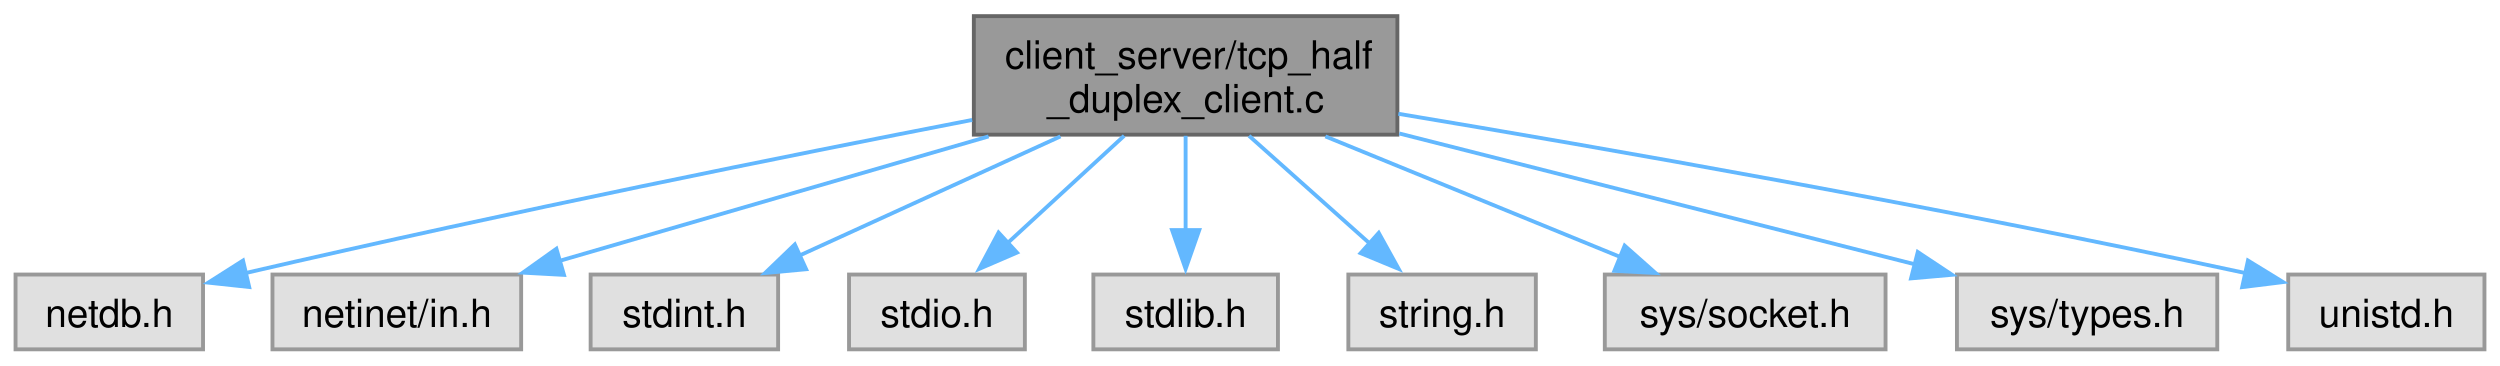
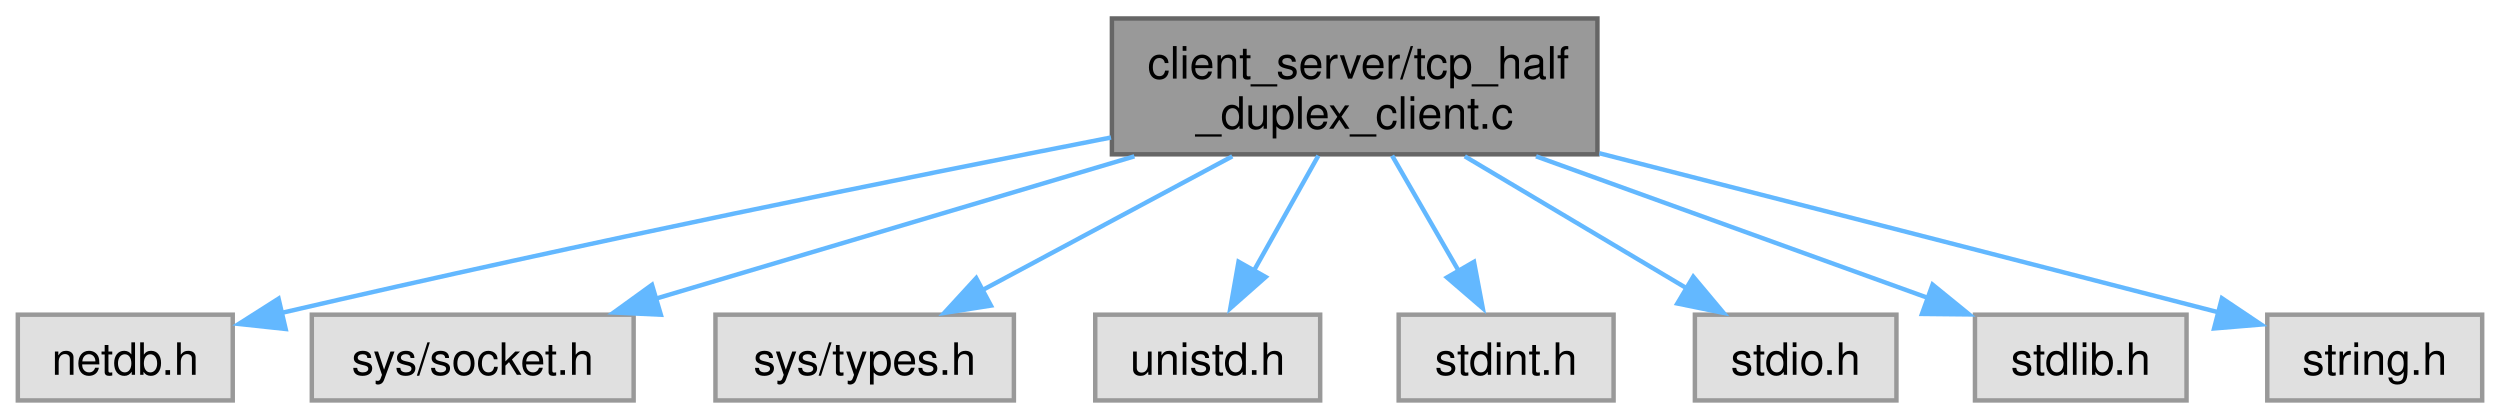
- <svg xmlns="http://www.w3.org/2000/svg" xmlns:xlink="http://www.w3.org/1999/xlink" width="643pt" height="94pt" viewBox="0.00 0.00 643.38 93.75">
+ <svg xmlns="http://www.w3.org/2000/svg" xmlns:xlink="http://www.w3.org/1999/xlink" width="561pt" height="94pt" viewBox="0.00 0.00 561.25 93.75">
  <g id="graph0" class="graph" transform="scale(1 1) rotate(0) translate(4 89.75)">
    <g id="Node000001" class="node">
      <g id="a_Node000001">
        <a xlink:title="Client-side implementation of TCP Half Duplex Communication">
-           <polygon fill="#999999" stroke="#666666" points="355.62,-85.75 246.62,-85.75 246.62,-55.25 355.62,-55.25 355.62,-85.75" />
-           <text text-anchor="start" x="254.62" y="-72.25" font-family="Helvetica,sans-Serif" font-size="10.00">client_server/tcp_half</text>
-           <text text-anchor="middle" x="301.12" y="-61" font-family="Helvetica,sans-Serif" font-size="10.00">_duplex_client.c</text>
+           <polygon fill="#999999" stroke="#666666" points="354.62,-85.75 245.62,-85.75 245.62,-55.25 354.62,-55.25 354.62,-85.75" />
+           <text text-anchor="start" x="253.62" y="-72.25" font-family="Helvetica,sans-Serif" font-size="10.00">client_server/tcp_half</text>
+           <text text-anchor="middle" x="300.12" y="-61" font-family="Helvetica,sans-Serif" font-size="10.00">_duplex_client.c</text>
        </a>
      </g>
    </g>
    <g id="Node000002" class="node">
      <g id="a_Node000002">
        <a xlink:title=" ">
          <polygon fill="#e0e0e0" stroke="#999999" points="48.25,-19.25 0,-19.25 0,0 48.25,0 48.25,-19.25" />
          <text text-anchor="middle" x="24.12" y="-5.75" font-family="Helvetica,sans-Serif" font-size="10.00">netdb.h</text>
        </a>
      </g>
    </g>
    <g id="edge1_Node000001_Node000002" class="edge">
      <g id="a_edge1_Node000001_Node000002">
        <a xlink:title=" ">
-           <path fill="none" stroke="#63b8ff" d="M246.19,-59.04C198.94,-49.86 128.74,-35.74 58.9,-19.57" />
+           <path fill="none" stroke="#63b8ff" d="M245.42,-59.03C198.46,-49.85 128.73,-35.77 59.29,-19.67" />
          <polygon fill="#63b8ff" stroke="#63b8ff" points="60.13,-16.04 49.6,-17.17 58.54,-22.85 60.13,-16.04" />
        </a>
      </g>
    </g>
    <g id="Node000003" class="node">
      <g id="a_Node000003">
        <a xlink:title=" ">
-           <polygon fill="#e0e0e0" stroke="#999999" points="130.12,-19.25 66.12,-19.25 66.12,0 130.12,0 130.12,-19.25" />
-           <text text-anchor="middle" x="98.12" y="-5.75" font-family="Helvetica,sans-Serif" font-size="10.00">netinet/in.h</text>
+           <polygon fill="#e0e0e0" stroke="#999999" points="138.25,-19.25 66,-19.25 66,0 138.25,0 138.25,-19.25" />
+           <text text-anchor="middle" x="102.12" y="-5.75" font-family="Helvetica,sans-Serif" font-size="10.00">sys/socket.h</text>
        </a>
      </g>
    </g>
    <g id="edge2_Node000001_Node000003" class="edge">
      <g id="a_edge2_Node000001_Node000003">
        <a xlink:title=" ">
-           <path fill="none" stroke="#63b8ff" d="M250.42,-54.8C216.34,-44.91 171.97,-32.04 139.92,-22.75" />
-           <polygon fill="#63b8ff" stroke="#63b8ff" points="141.14,-19.16 130.56,-19.74 139.19,-25.89 141.14,-19.16" />
+           <path fill="none" stroke="#63b8ff" d="M250.67,-54.8C217.58,-44.95 174.53,-32.15 143.3,-22.87" />
+           <polygon fill="#63b8ff" stroke="#63b8ff" points="144.36,-19.24 133.78,-19.74 142.37,-25.95 144.36,-19.24" />
        </a>
      </g>
    </g>
    <g id="Node000004" class="node">
      <g id="a_Node000004">
        <a xlink:title=" ">
-           <polygon fill="#e0e0e0" stroke="#999999" points="196.25,-19.25 148,-19.25 148,0 196.25,0 196.25,-19.25" />
-           <text text-anchor="middle" x="172.12" y="-5.75" font-family="Helvetica,sans-Serif" font-size="10.00">stdint.h</text>
+           <polygon fill="#e0e0e0" stroke="#999999" points="223.62,-19.25 156.62,-19.25 156.62,0 223.62,0 223.62,-19.25" />
+           <text text-anchor="middle" x="190.12" y="-5.75" font-family="Helvetica,sans-Serif" font-size="10.00">sys/types.h</text>
        </a>
      </g>
    </g>
    <g id="edge3_Node000001_Node000004" class="edge">
      <g id="a_edge3_Node000001_Node000004">
        <a xlink:title=" ">
-           <path fill="none" stroke="#63b8ff" d="M268.91,-54.8C248.32,-45.4 221.81,-33.3 201.75,-24.14" />
-           <polygon fill="#63b8ff" stroke="#63b8ff" points="203.46,-20.62 192.91,-19.65 200.55,-26.99 203.46,-20.62" />
+           <path fill="none" stroke="#63b8ff" d="M272.65,-54.8C255.42,-45.57 233.32,-33.75 216.33,-24.65" />
+           <polygon fill="#63b8ff" stroke="#63b8ff" points="218.46,-21.29 207.99,-19.65 215.16,-27.46 218.46,-21.29" />
        </a>
      </g>
    </g>
    <g id="Node000005" class="node">
      <g id="a_Node000005">
        <a xlink:title=" ">
-           <polygon fill="#e0e0e0" stroke="#999999" points="259.75,-19.25 214.5,-19.25 214.5,0 259.75,0 259.75,-19.25" />
-           <text text-anchor="middle" x="237.12" y="-5.75" font-family="Helvetica,sans-Serif" font-size="10.00">stdio.h</text>
+           <polygon fill="#e0e0e0" stroke="#999999" points="292.38,-19.25 241.88,-19.25 241.88,0 292.38,0 292.38,-19.25" />
+           <text text-anchor="middle" x="267.12" y="-5.75" font-family="Helvetica,sans-Serif" font-size="10.00">unistd.h</text>
        </a>
      </g>
    </g>
    <g id="edge4_Node000001_Node000005" class="edge">
      <g id="a_edge4_Node000001_Node000005">
        <a xlink:title=" ">
-           <path fill="none" stroke="#63b8ff" d="M285.3,-54.95C276.12,-46.5 264.53,-35.83 255.01,-27.08" />
-           <polygon fill="#63b8ff" stroke="#63b8ff" points="257.72,-24.9 247.99,-20.7 252.98,-30.05 257.72,-24.9" />
+           <path fill="none" stroke="#63b8ff" d="M291.97,-54.95C287.62,-47.19 282.22,-37.56 277.57,-29.26" />
+           <polygon fill="#63b8ff" stroke="#63b8ff" points="280.15,-27.71 272.21,-20.7 274.05,-31.14 280.15,-27.71" />
        </a>
      </g>
    </g>
    <g id="Node000006" class="node">
      <g id="a_Node000006">
        <a xlink:title=" ">
-           <polygon fill="#e0e0e0" stroke="#999999" points="324.88,-19.25 277.38,-19.25 277.38,0 324.88,0 324.88,-19.25" />
-           <text text-anchor="middle" x="301.12" y="-5.75" font-family="Helvetica,sans-Serif" font-size="10.00">stdlib.h</text>
+           <polygon fill="#e0e0e0" stroke="#999999" points="358.25,-19.25 310,-19.25 310,0 358.25,0 358.25,-19.25" />
+           <text text-anchor="middle" x="334.12" y="-5.75" font-family="Helvetica,sans-Serif" font-size="10.00">stdint.h</text>
        </a>
      </g>
    </g>
    <g id="edge5_Node000001_Node000006" class="edge">
      <g id="a_edge5_Node000001_Node000006">
        <a xlink:title=" ">
-           <path fill="none" stroke="#63b8ff" d="M301.12,-54.95C301.12,-47.62 301.12,-38.62 301.12,-30.66" />
-           <polygon fill="#63b8ff" stroke="#63b8ff" points="304.63,-30.7 301.12,-20.7 297.63,-30.7 304.63,-30.7" />
+           <path fill="none" stroke="#63b8ff" d="M308.53,-54.95C313.06,-47.1 318.69,-37.35 323.52,-28.99" />
+           <polygon fill="#63b8ff" stroke="#63b8ff" points="326.91,-31.11 328.88,-20.7 320.85,-27.61 326.91,-31.11" />
        </a>
      </g>
    </g>
    <g id="Node000007" class="node">
      <g id="a_Node000007">
        <a xlink:title=" ">
-           <polygon fill="#e0e0e0" stroke="#999999" points="391.25,-19.25 343,-19.25 343,0 391.25,0 391.25,-19.25" />
-           <text text-anchor="middle" x="367.12" y="-5.75" font-family="Helvetica,sans-Serif" font-size="10.00">string.h</text>
+           <polygon fill="#e0e0e0" stroke="#999999" points="421.75,-19.25 376.5,-19.25 376.5,0 421.75,0 421.75,-19.25" />
+           <text text-anchor="middle" x="399.12" y="-5.75" font-family="Helvetica,sans-Serif" font-size="10.00">stdio.h</text>
        </a>
      </g>
    </g>
    <g id="edge6_Node000001_Node000007" class="edge">
      <g id="a_edge6_Node000001_Node000007">
        <a xlink:title=" ">
-           <path fill="none" stroke="#63b8ff" d="M317.44,-54.95C327.01,-46.41 339.11,-35.62 348.98,-26.81" />
-           <polygon fill="#63b8ff" stroke="#63b8ff" points="350.82,-29.97 355.95,-20.7 346.16,-24.75 350.82,-29.97" />
+           <path fill="none" stroke="#63b8ff" d="M324.85,-54.8C340.07,-45.74 359.51,-34.19 374.68,-25.16" />
+           <polygon fill="#63b8ff" stroke="#63b8ff" points="376.14,-27.77 382.94,-19.65 372.56,-21.76 376.14,-27.77" />
        </a>
      </g>
    </g>
    <g id="Node000008" class="node">
      <g id="a_Node000008">
        <a xlink:title=" ">
-           <polygon fill="#e0e0e0" stroke="#999999" points="481.25,-19.25 409,-19.25 409,0 481.25,0 481.25,-19.25" />
-           <text text-anchor="middle" x="445.12" y="-5.75" font-family="Helvetica,sans-Serif" font-size="10.00">sys/socket.h</text>
+           <polygon fill="#e0e0e0" stroke="#999999" points="486.88,-19.25 439.38,-19.25 439.38,0 486.88,0 486.88,-19.25" />
+           <text text-anchor="middle" x="463.12" y="-5.75" font-family="Helvetica,sans-Serif" font-size="10.00">stdlib.h</text>
        </a>
      </g>
    </g>
    <g id="edge7_Node000001_Node000008" class="edge">
      <g id="a_edge7_Node000001_Node000008">
        <a xlink:title=" ">
-           <path fill="none" stroke="#63b8ff" d="M337.09,-54.8C360.39,-45.27 390.48,-32.97 412.98,-23.77" />
-           <polygon fill="#63b8ff" stroke="#63b8ff" points="414.11,-26.68 422.04,-19.65 411.46,-20.2 414.11,-26.68" />
+           <path fill="none" stroke="#63b8ff" d="M340.84,-54.8C368.02,-44.98 403.36,-32.21 429.05,-22.93" />
+           <polygon fill="#63b8ff" stroke="#63b8ff" points="429.86,-26 438.08,-19.31 427.48,-19.42 429.86,-26" />
        </a>
      </g>
    </g>
    <g id="Node000009" class="node">
      <g id="a_Node000009">
        <a xlink:title=" ">
-           <polygon fill="#e0e0e0" stroke="#999999" points="566.62,-19.25 499.62,-19.25 499.62,0 566.62,0 566.62,-19.25" />
-           <text text-anchor="middle" x="533.12" y="-5.75" font-family="Helvetica,sans-Serif" font-size="10.00">sys/types.h</text>
+           <polygon fill="#e0e0e0" stroke="#999999" points="553.25,-19.25 505,-19.25 505,0 553.25,0 553.25,-19.25" />
+           <text text-anchor="middle" x="529.12" y="-5.75" font-family="Helvetica,sans-Serif" font-size="10.00">string.h</text>
        </a>
      </g>
    </g>
    <g id="edge8_Node000001_Node000009" class="edge">
      <g id="a_edge8_Node000001_Node000009">
        <a xlink:title=" ">
-           <path fill="none" stroke="#63b8ff" d="M356.11,-55.55C396.77,-45.23 451.42,-31.36 489.19,-21.78" />
-           <polygon fill="#63b8ff" stroke="#63b8ff" points="489.54,-25.04 498.37,-19.19 487.81,-18.26 489.54,-25.04" />
-         </a>
-       </g>
-     </g>
-     <g id="Node000010" class="node">
-       <g id="a_Node000010">
-         <a xlink:title=" ">
-           <polygon fill="#e0e0e0" stroke="#999999" points="635.38,-19.25 584.88,-19.25 584.88,0 635.38,0 635.38,-19.25" />
-           <text text-anchor="middle" x="610.12" y="-5.75" font-family="Helvetica,sans-Serif" font-size="10.00">unistd.h</text>
-         </a>
-       </g>
-     </g>
-     <g id="edge9_Node000001_Node000010" class="edge">
-       <g id="a_edge9_Node000001_Node000010">
-         <a xlink:title=" ">
-           <path fill="none" stroke="#63b8ff" d="M355.87,-60.62C409.24,-51.71 492.92,-37.07 574.14,-19.57" />
-           <polygon fill="#63b8ff" stroke="#63b8ff" points="574.52,-22.85 583.55,-17.31 573.03,-16.01 574.52,-22.85" />
+           <path fill="none" stroke="#63b8ff" d="M355.06,-55.49C391.9,-46.08 441.8,-33.29 494.13,-19.76" />
+           <polygon fill="#63b8ff" stroke="#63b8ff" points="494.82,-22.94 503.62,-17.04 493.06,-16.16 494.82,-22.94" />
        </a>
      </g>
    </g>
  </g>
</svg>
